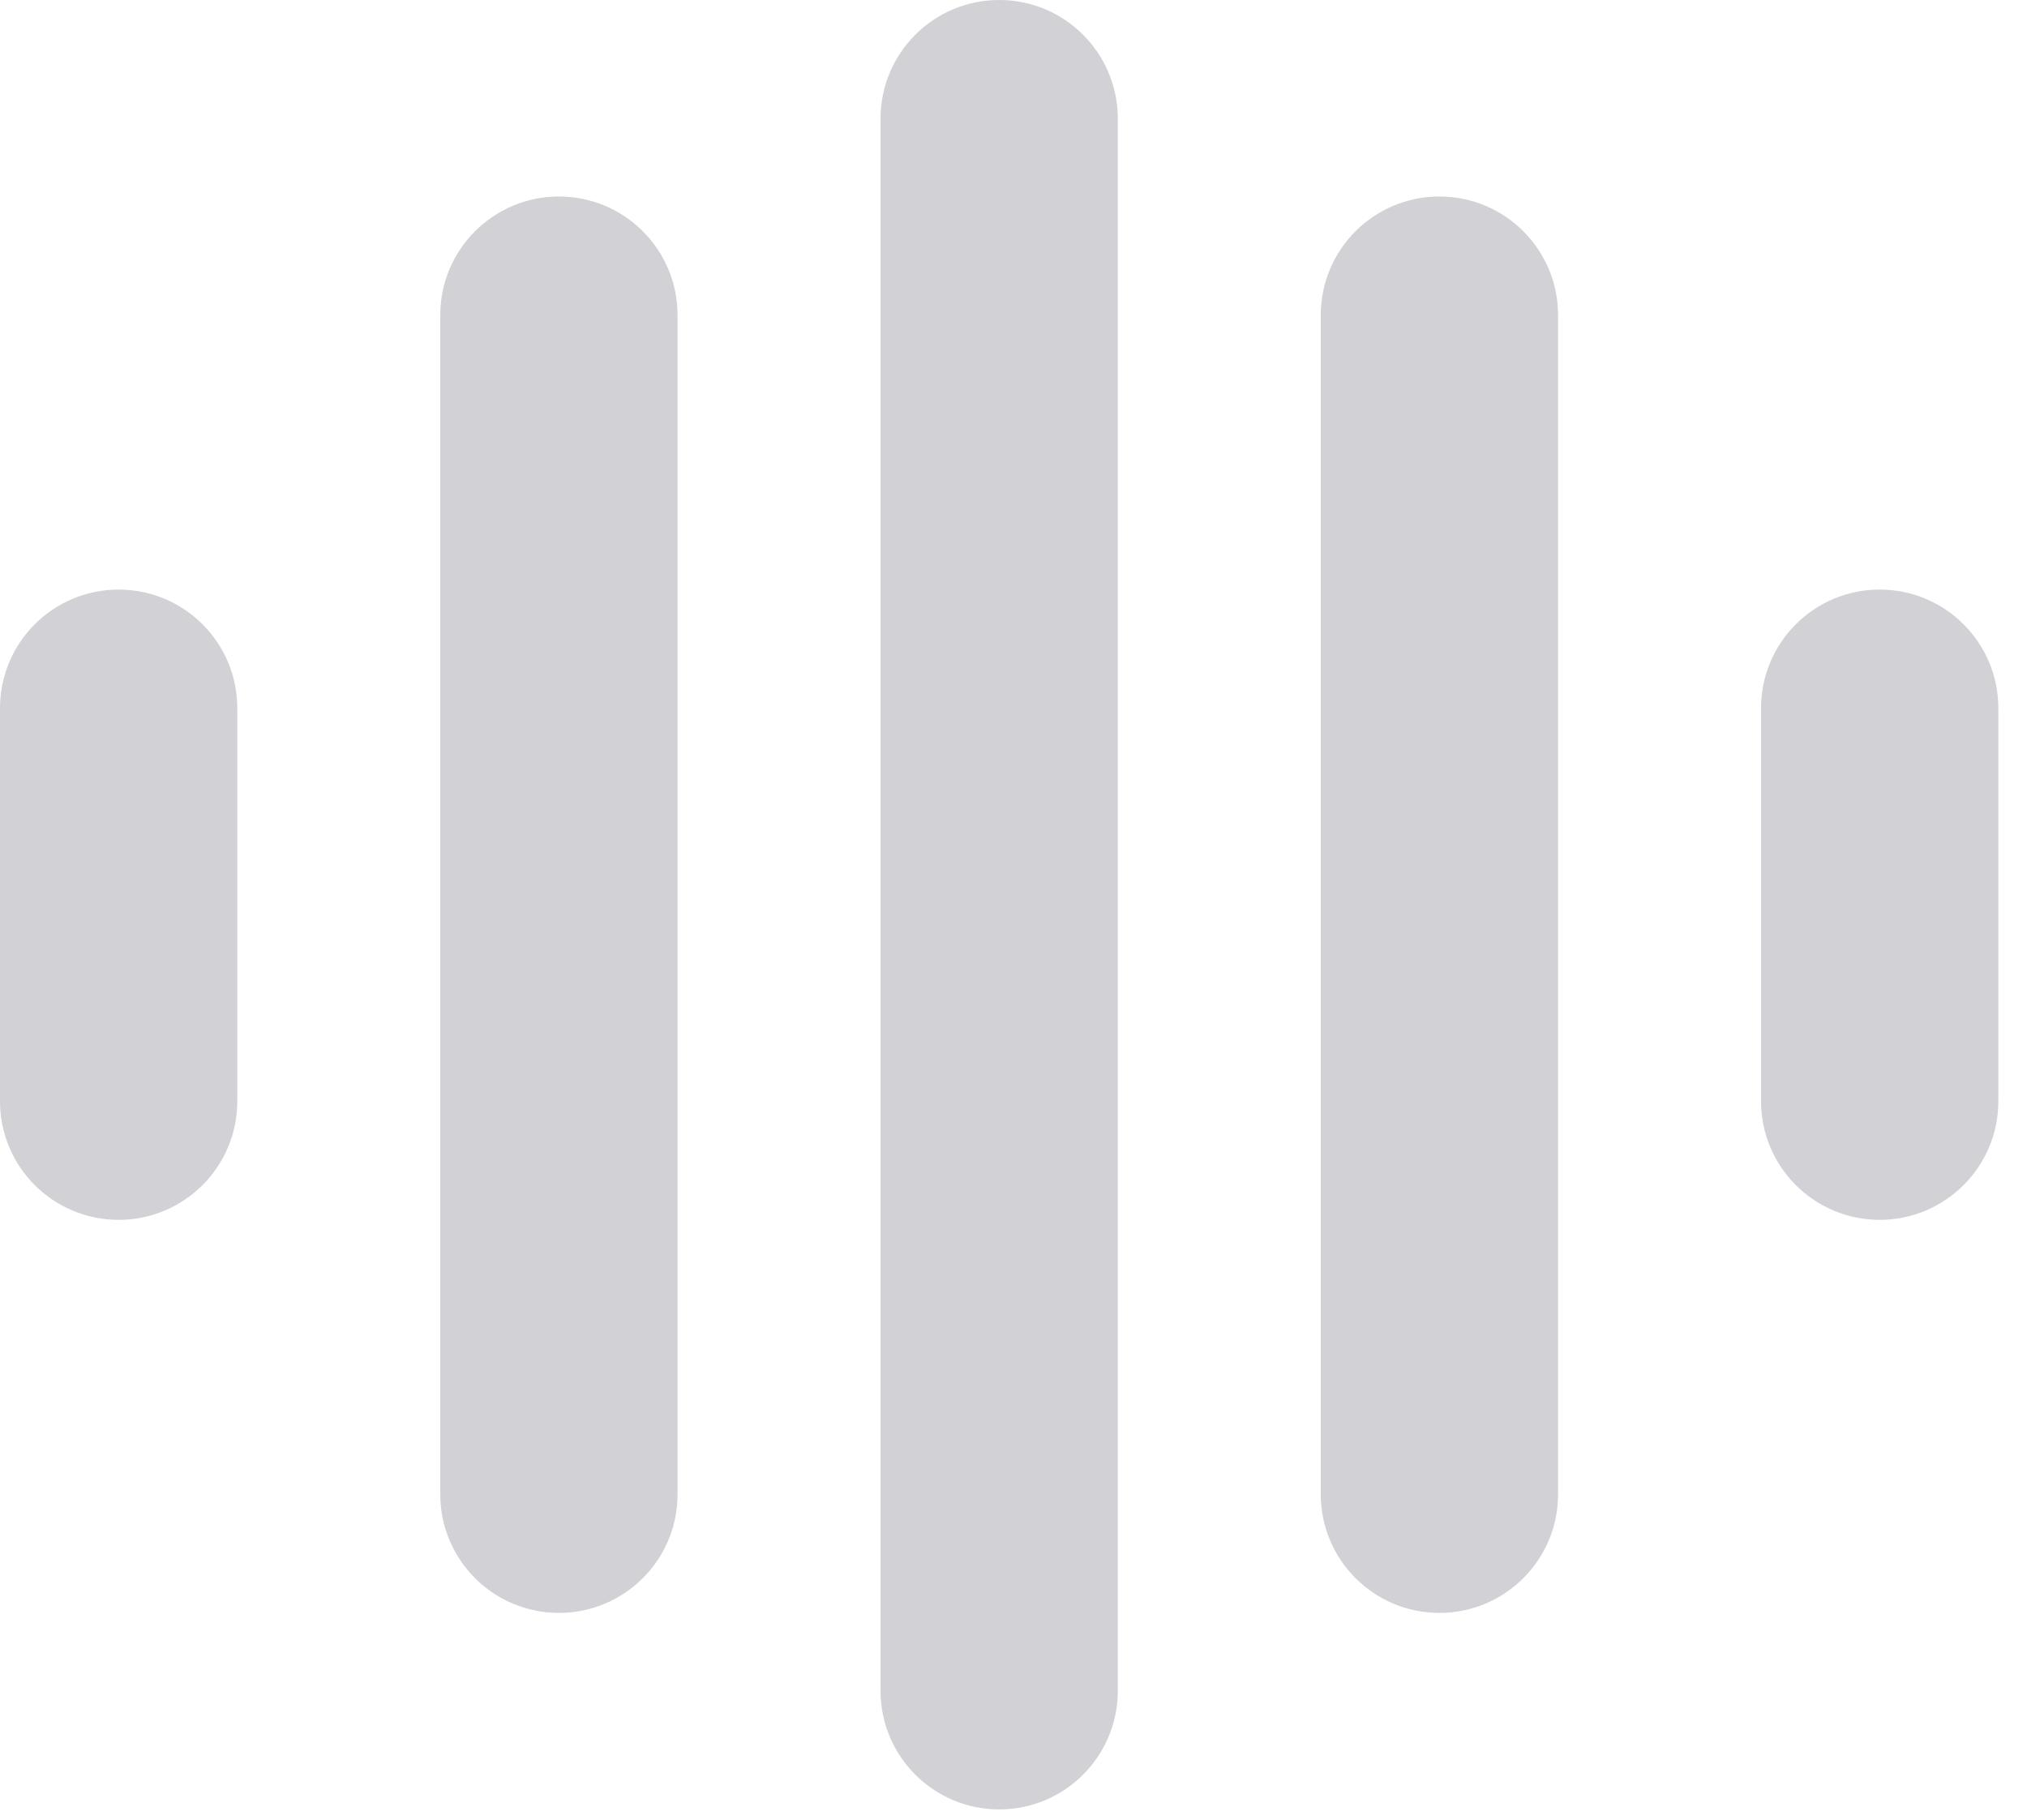
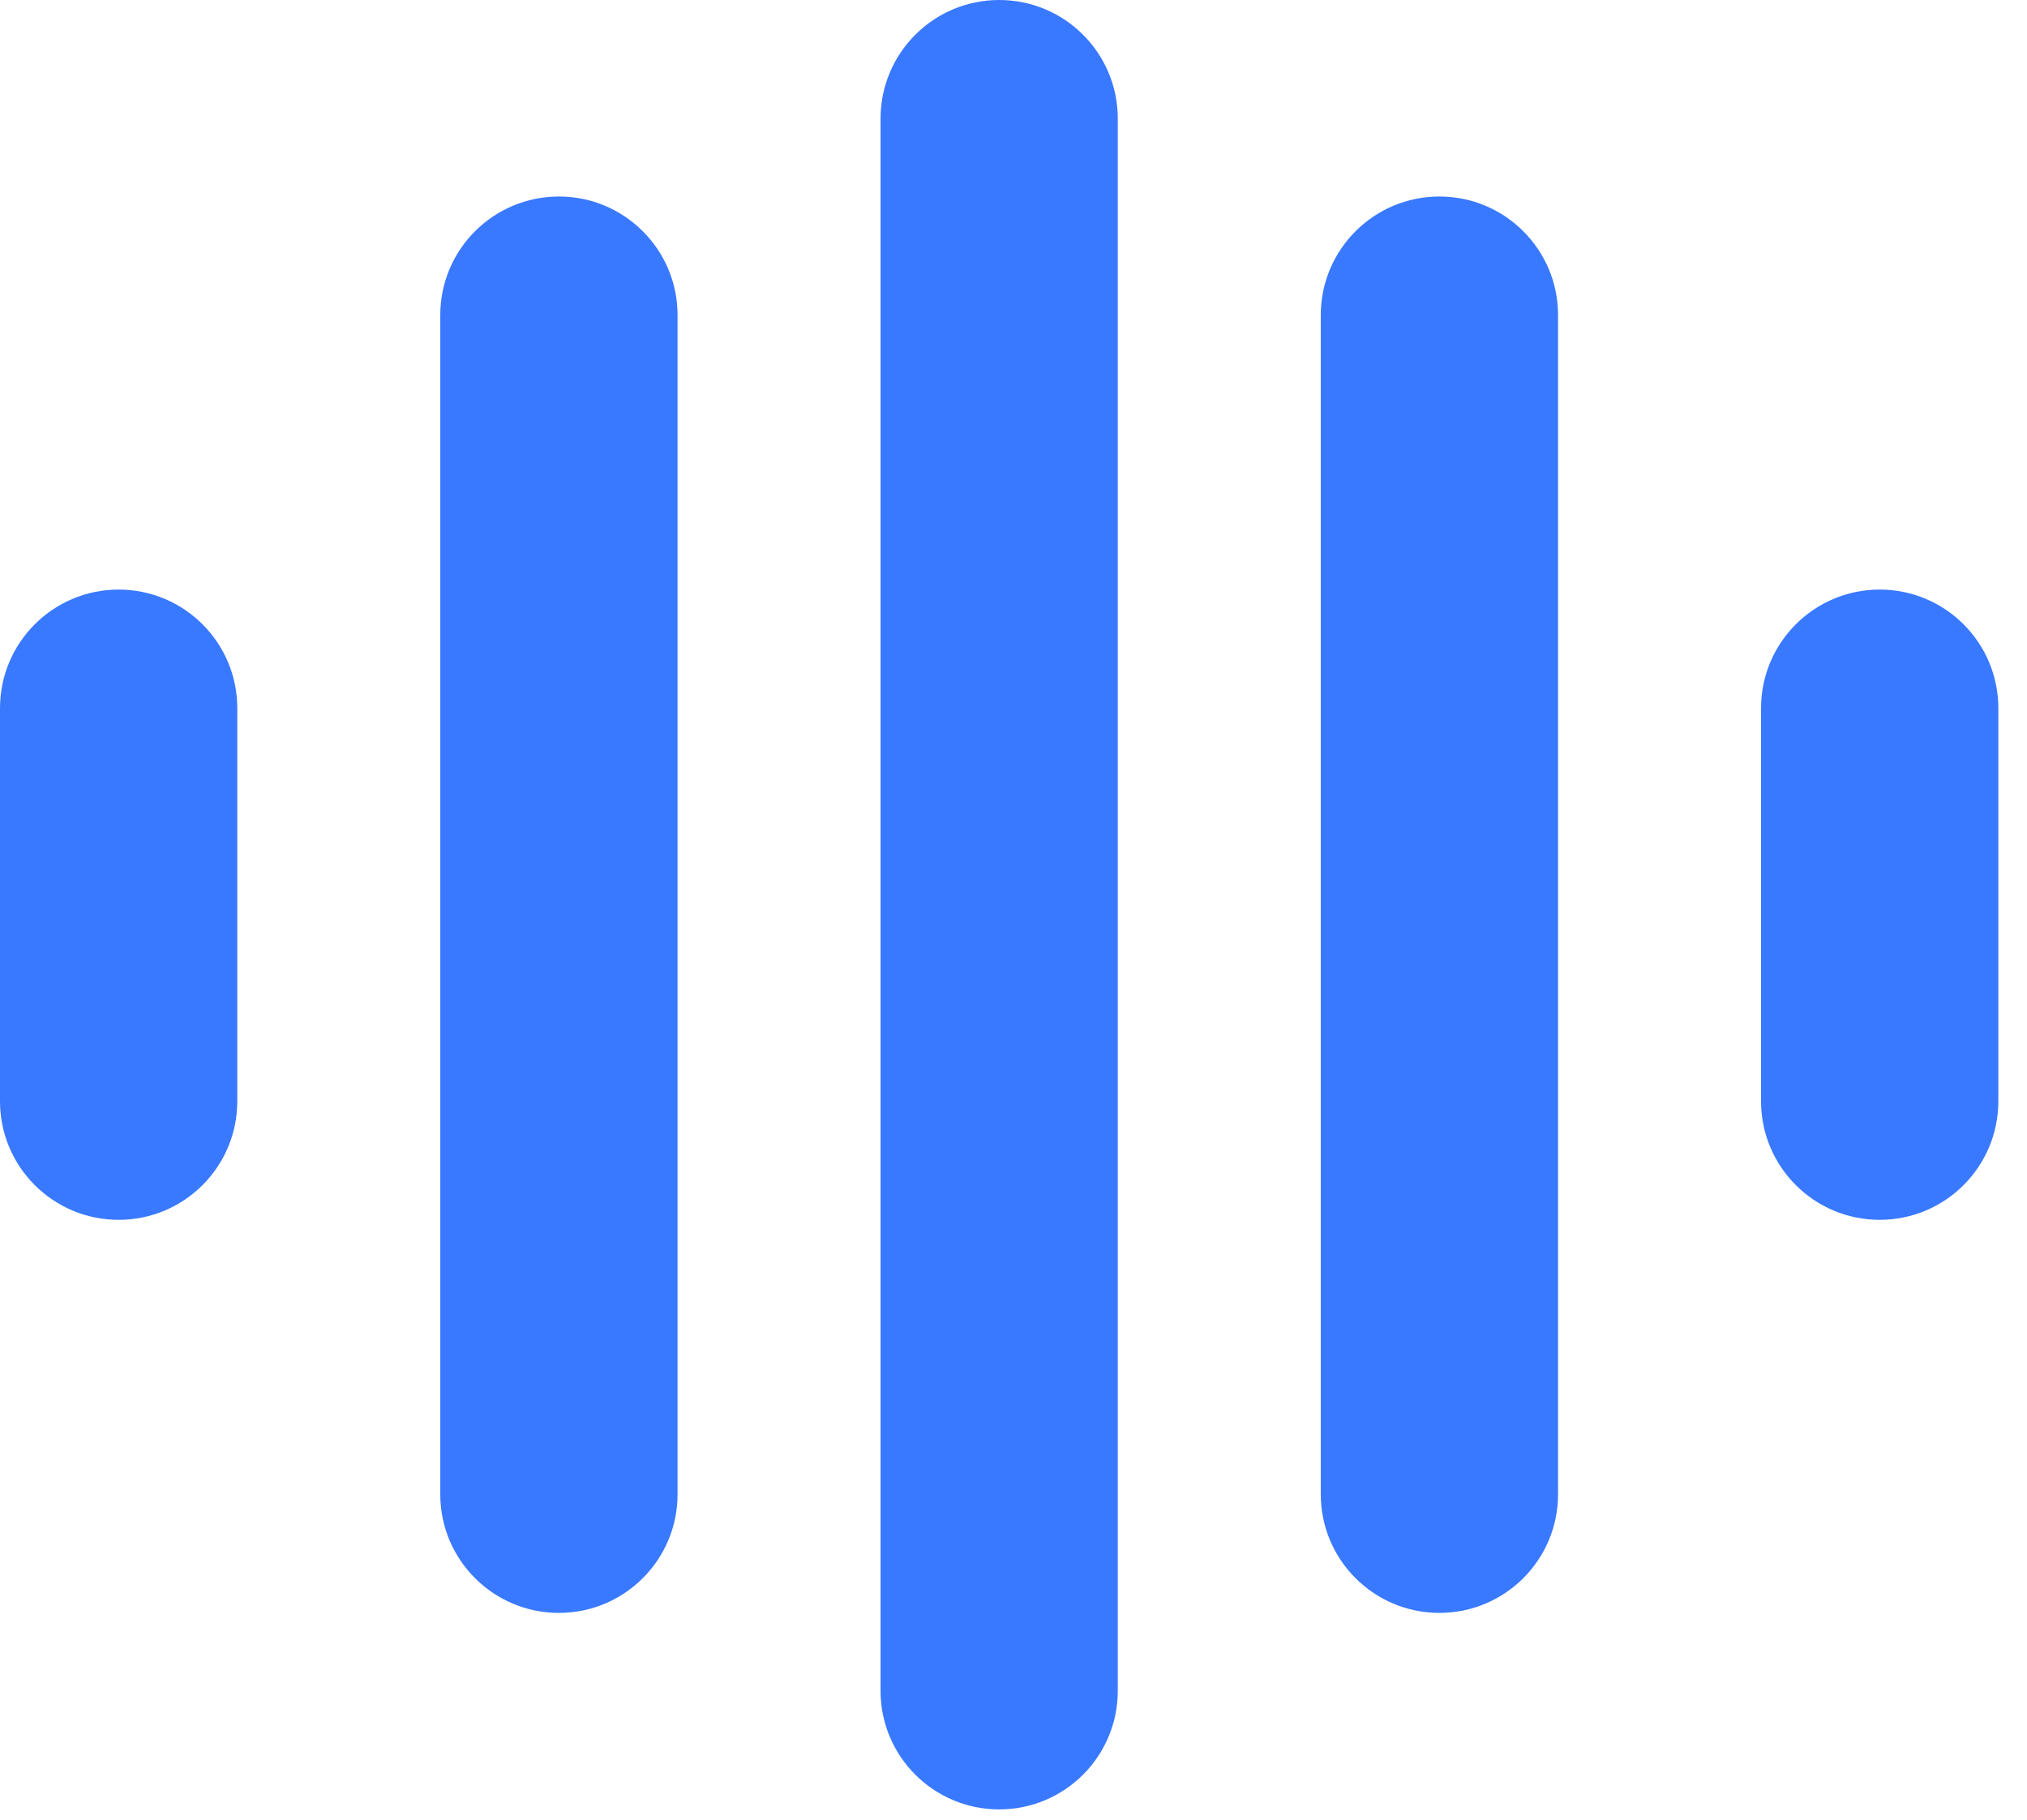
<svg xmlns="http://www.w3.org/2000/svg" width="49" height="44" viewBox="0 0 49 44" fill="none">
  <g id="Daily Mattr">
    <g id="Section">
      <g id="Container">
        <g id="Frame 193">
          <g id="Frame 2085663947">
-             <path id="Vector" d="M27.021 2.868C27.021 1.284 25.738 -3.45707e-05 24.154 -3.45707e-05C22.57 -3.45707e-05 21.286 1.284 21.286 2.868H24.154H27.021ZM21.286 40.878C21.286 42.462 22.57 43.746 24.154 43.746C25.738 43.746 27.021 42.462 27.021 40.878H24.154H21.286ZM37.664 7.619C37.664 6.035 36.38 4.751 34.796 4.751C33.212 4.751 31.928 6.035 31.928 7.619H34.796H37.664ZM31.928 36.127C31.928 37.711 33.212 38.995 34.796 38.995C36.38 38.995 37.664 37.711 37.664 36.127H34.796H31.928ZM48.307 17.122C48.307 15.538 47.023 14.254 45.439 14.254C43.855 14.254 42.571 15.538 42.571 17.122H45.439H48.307ZM42.571 26.624C42.571 28.208 43.855 29.492 45.439 29.492C47.023 29.492 48.307 28.208 48.307 26.624H45.439H42.571ZM16.379 7.619C16.379 6.035 15.095 4.751 13.511 4.751C11.927 4.751 10.643 6.035 10.643 7.619L13.511 7.619H16.379ZM10.643 36.127C10.643 37.711 11.927 38.995 13.511 38.995C15.095 38.995 16.379 37.711 16.379 36.127H13.511H10.643ZM5.736 17.122C5.736 15.538 4.452 14.254 2.868 14.254C1.284 14.254 3.33786e-06 15.538 3.57628e-06 17.122H2.868H5.736ZM4.76837e-06 26.624C5.00679e-06 28.208 1.284 29.492 2.868 29.492C4.452 29.492 5.736 28.208 5.736 26.624H2.868L4.76837e-06 26.624ZM24.154 2.868H21.286V40.878H24.154H27.021V2.868H24.154ZM34.796 7.619H31.928V36.127H34.796H37.664V7.619H34.796ZM45.439 17.122H42.571V26.624H45.439H48.307V17.122H45.439ZM13.511 7.619L10.643 7.619L10.643 36.127H13.511H16.379L16.379 7.619H13.511ZM2.868 17.122H3.57628e-06L4.76837e-06 26.624L2.868 26.624H5.736L5.736 17.122H2.868Z" fill="#D1D1D6" />
+             <path id="Vector" d="M27.021 2.868C27.021 1.284 25.738 -3.45707e-05 24.154 -3.45707e-05C22.57 -3.45707e-05 21.286 1.284 21.286 2.868H24.154H27.021ZM21.286 40.878C21.286 42.462 22.57 43.746 24.154 43.746C25.738 43.746 27.021 42.462 27.021 40.878H24.154H21.286ZM37.664 7.619C37.664 6.035 36.38 4.751 34.796 4.751C33.212 4.751 31.928 6.035 31.928 7.619H34.796H37.664ZM31.928 36.127C31.928 37.711 33.212 38.995 34.796 38.995C36.38 38.995 37.664 37.711 37.664 36.127H34.796H31.928ZM48.307 17.122C48.307 15.538 47.023 14.254 45.439 14.254C43.855 14.254 42.571 15.538 42.571 17.122H45.439H48.307ZM42.571 26.624C42.571 28.208 43.855 29.492 45.439 29.492C47.023 29.492 48.307 28.208 48.307 26.624H45.439H42.571ZM16.379 7.619C16.379 6.035 15.095 4.751 13.511 4.751C11.927 4.751 10.643 6.035 10.643 7.619L13.511 7.619H16.379ZM10.643 36.127C10.643 37.711 11.927 38.995 13.511 38.995C15.095 38.995 16.379 37.711 16.379 36.127H13.511H10.643ZM5.736 17.122C5.736 15.538 4.452 14.254 2.868 14.254C1.284 14.254 3.33786e-06 15.538 3.57628e-06 17.122H2.868H5.736ZM4.76837e-06 26.624C5.00679e-06 28.208 1.284 29.492 2.868 29.492C4.452 29.492 5.736 28.208 5.736 26.624H2.868L4.76837e-06 26.624ZM24.154 2.868H21.286V40.878H24.154H27.021V2.868H24.154ZM34.796 7.619H31.928V36.127H34.796H37.664V7.619H34.796ZM45.439 17.122H42.571V26.624H45.439H48.307V17.122H45.439ZM13.511 7.619L10.643 7.619L10.643 36.127H13.511H16.379L16.379 7.619H13.511ZM2.868 17.122H3.57628e-06L4.76837e-06 26.624L2.868 26.624H5.736L5.736 17.122H2.868Z" fill="#3979FF" />
          </g>
        </g>
      </g>
    </g>
  </g>
</svg>
